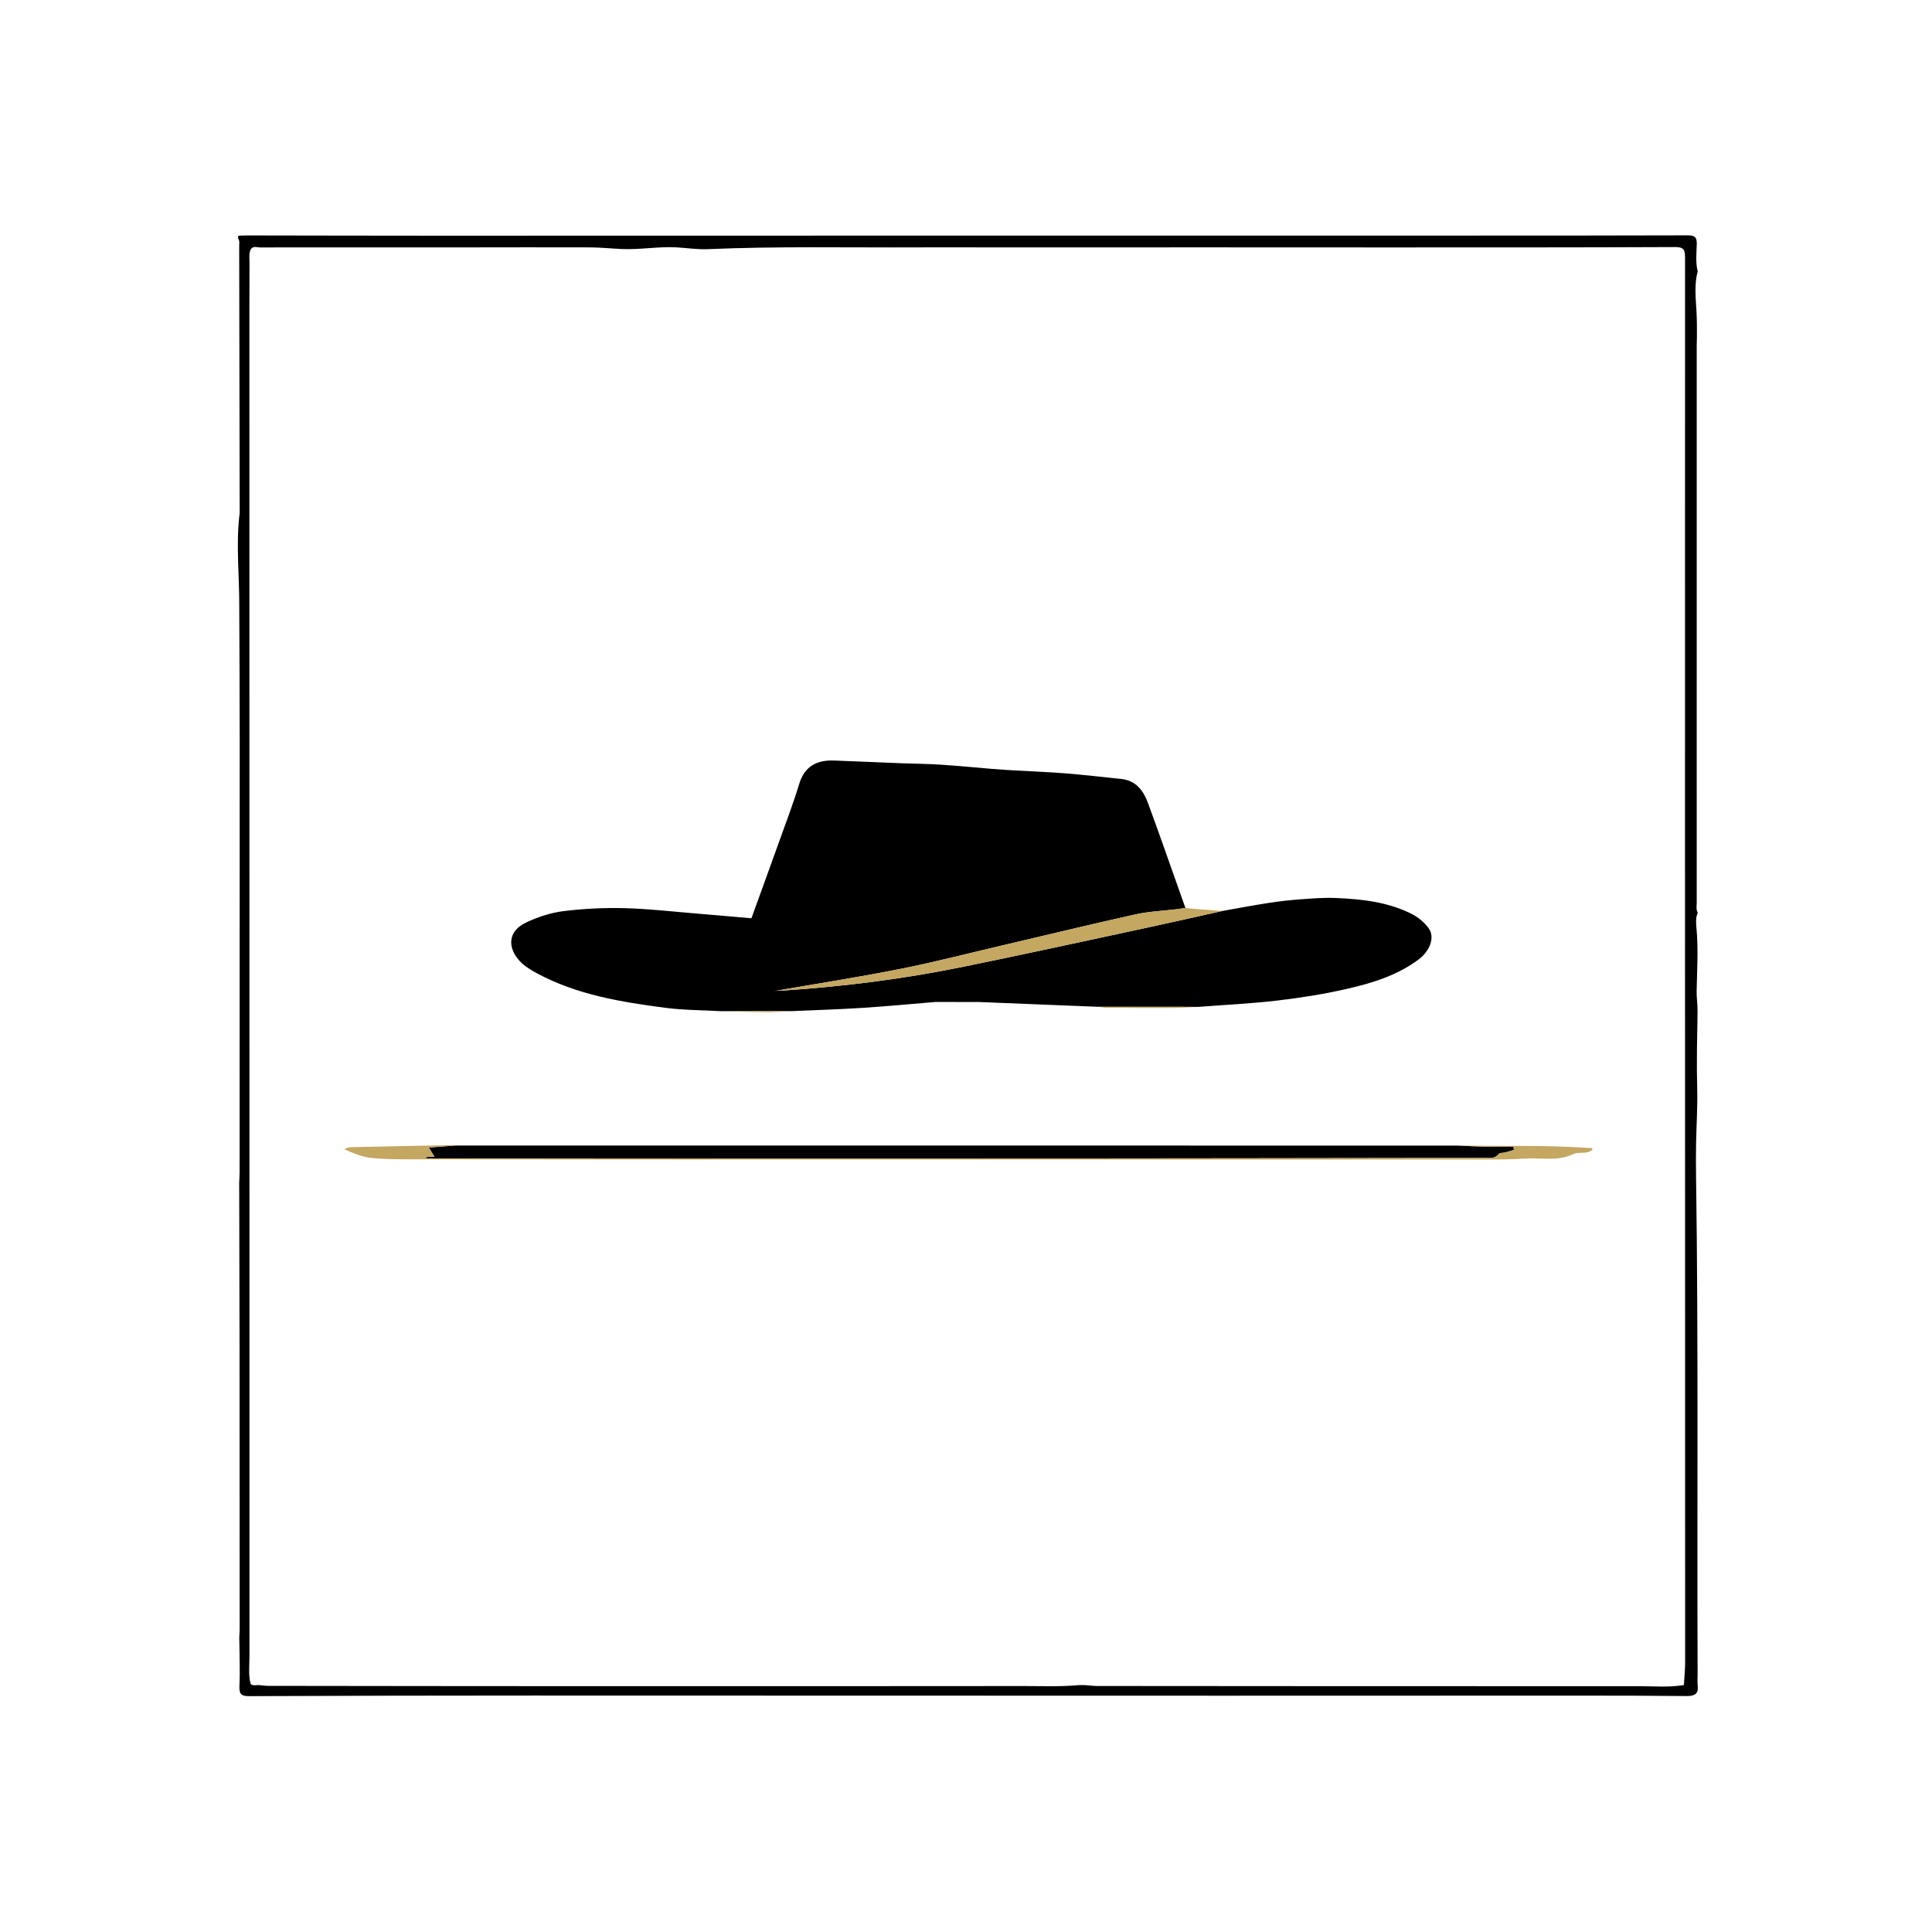
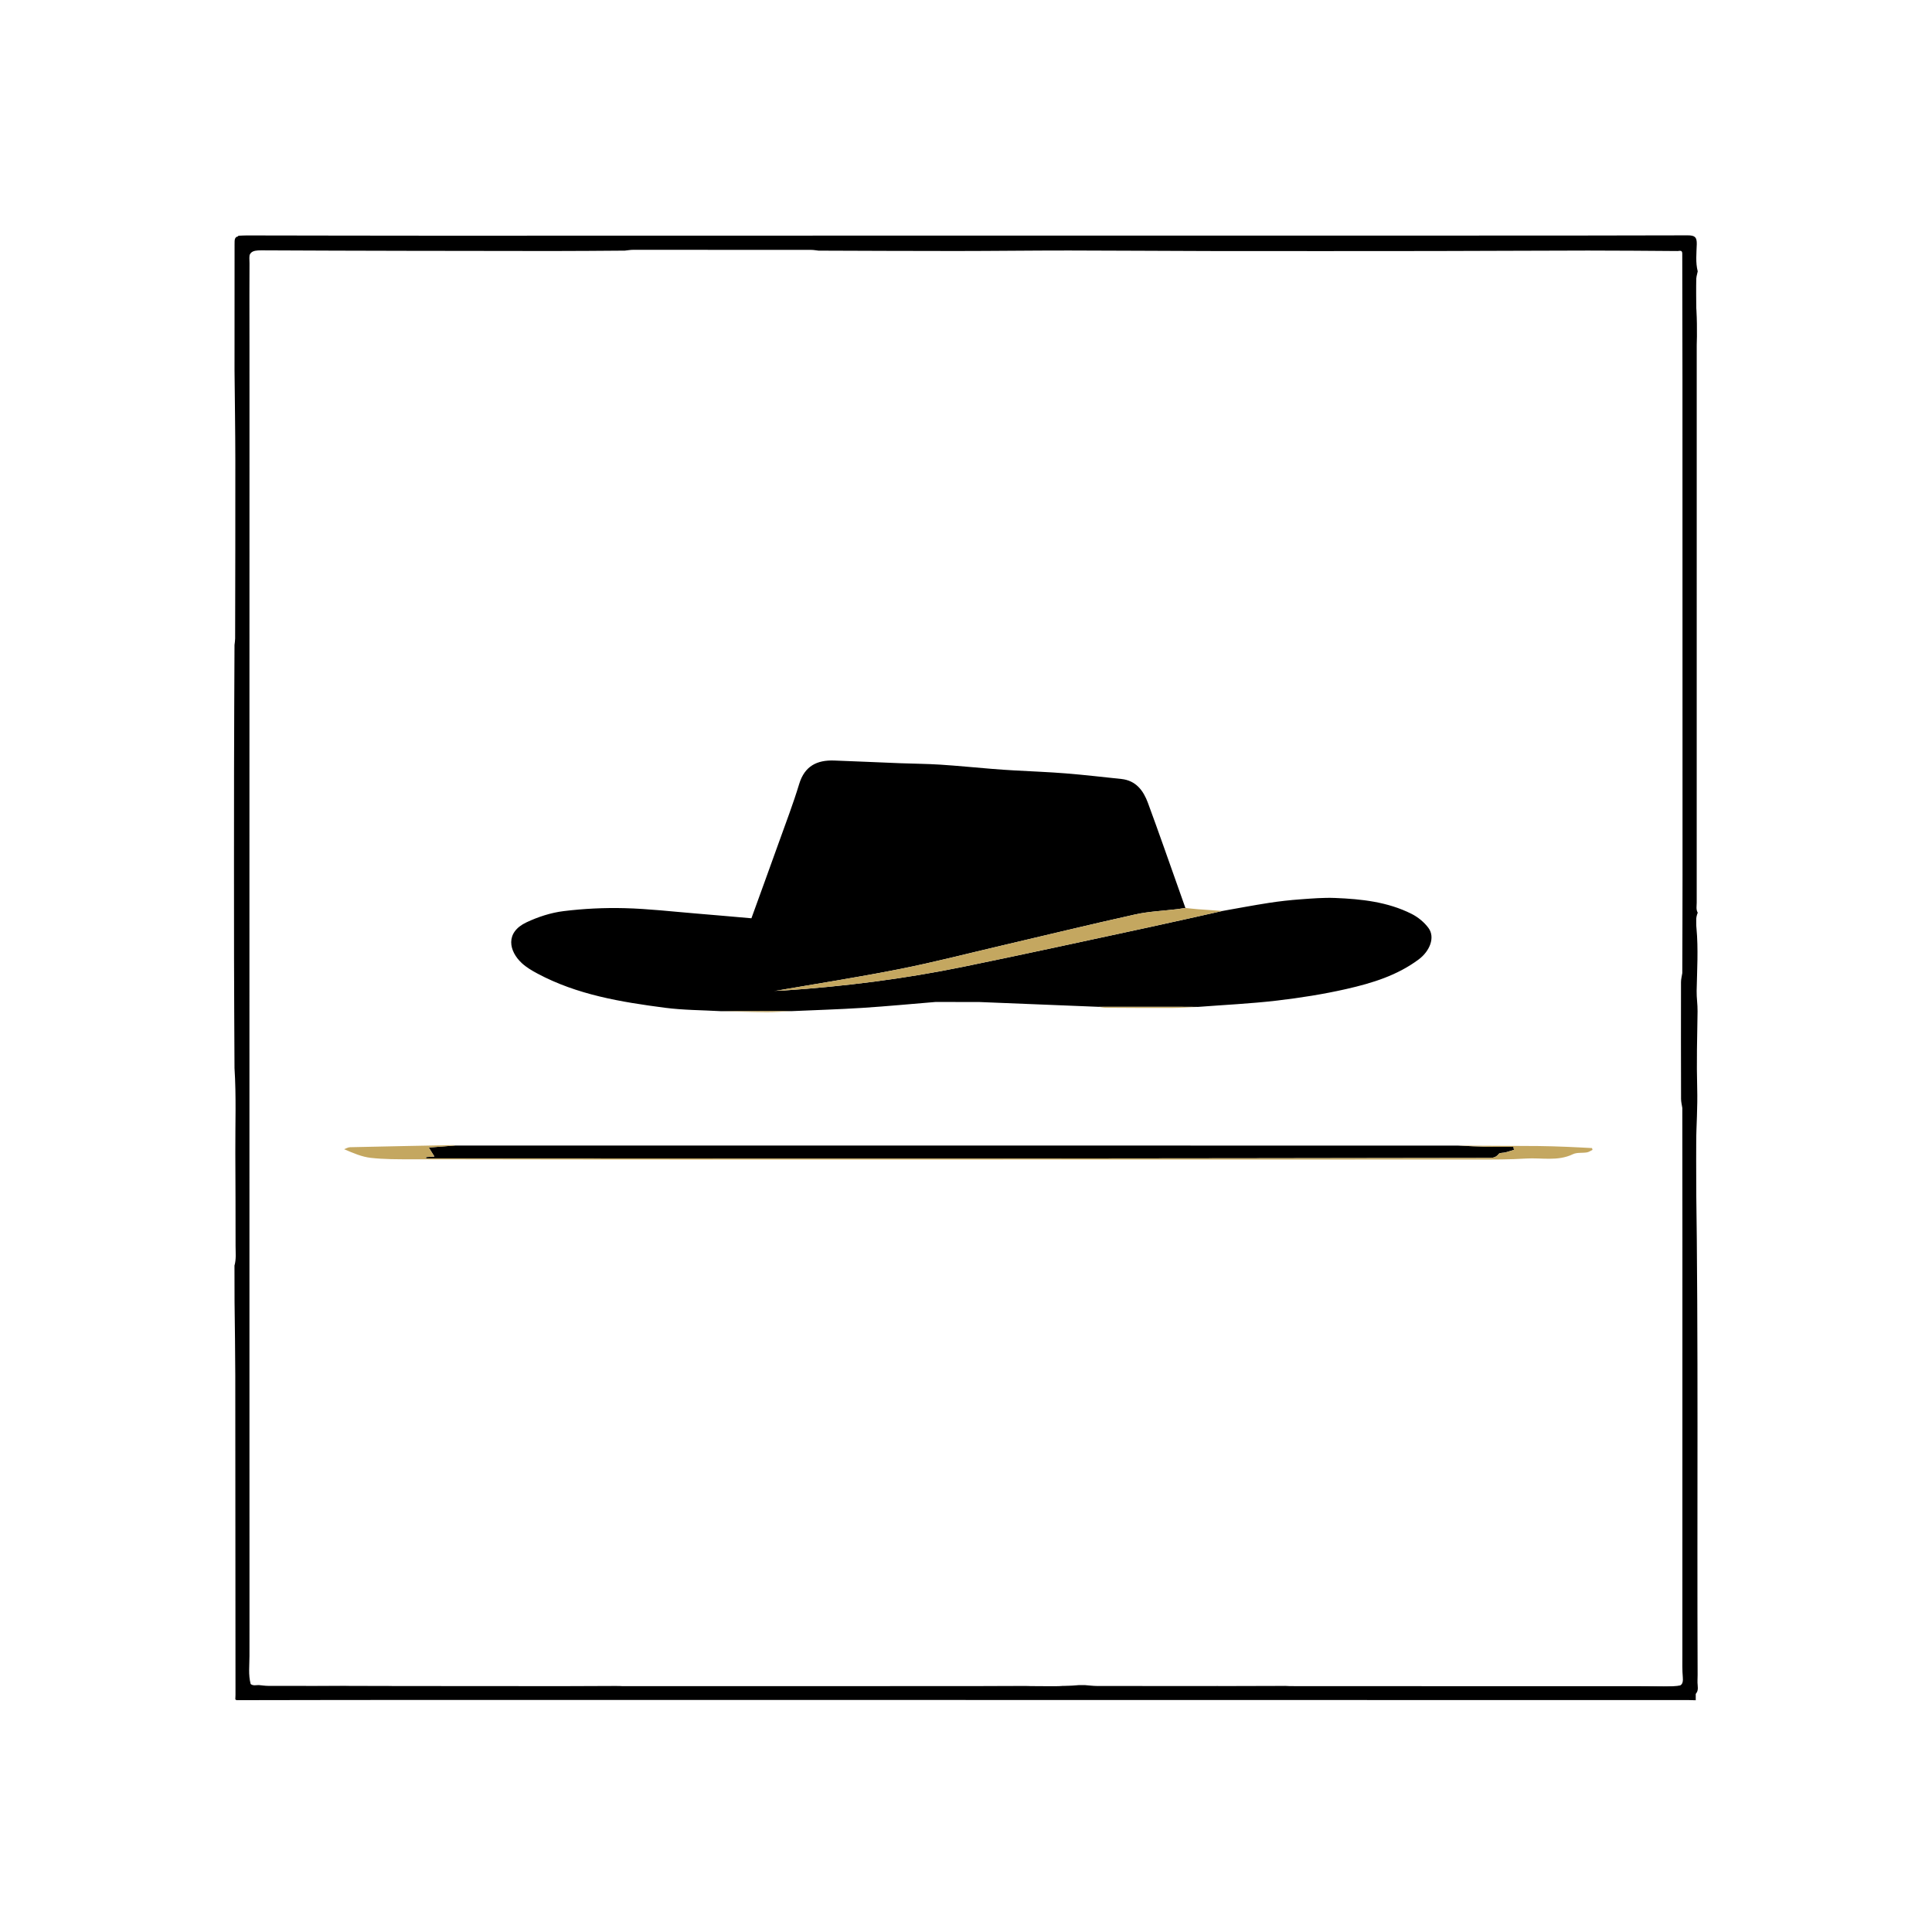
<svg xmlns="http://www.w3.org/2000/svg" version="1.1" id="Layer_1" x="0px" y="0px" width="1024.191px" height="1024.191px" viewBox="0 0 1024.191 1024.191" enable-background="new 0 0 1024.191 1024.191" xml:space="preserve">
-   <path fill="currentColor" d="M126.84,638.354c-0.013-3.827-0.025-7.653-0.038-11.479c0.077-1.82,0.222-3.643,0.222-5.465  c0.028-76.729,0.063-153.455,0.048-230.183c-0.004-23.291-0.153-46.583-0.235-69.874c0.074-15.847-1.71-31.693-0.002-47.537  c0.079-0.652,0.229-1.309,0.228-1.965c-0.07-47.06-0.148-94.118-0.258-141.177c-0.003-1.451,0.369-3.006-0.604-4.344  c0.036-0.456,0.072-0.912,0.105-1.365c1.495-0.052,2.992-0.155,4.489-0.153c33.162,0.041,66.324,0.135,99.485,0.135  c94.658,0.002,189.314-0.039,283.972-0.051c83.99-0.011,167.98-0.001,251.972-0.01c42.829-0.004,85.657,0.021,128.486-0.125  c3.729-0.013,4.881,0.955,4.777,4.714c-0.134,4.774-0.703,9.621,0.505,14.369c-1.905,6.915-1.042,14.001-0.666,20.935  c0.245,4.53,0.287,9.027,0.249,13.54c-0.039,1.493-0.106,2.99-0.106,4.488c-0.016,98.556-0.026,197.112-0.009,295.667  c0,1.786-0.454,3.664,0.549,5.365c-1.147,2.661-0.938,5.399-0.677,8.207c1.025,11.063,0.313,22.161,0.091,33.223  c-0.073,3.656,0.544,7.193,0.487,10.822c-0.215,13.597-0.572,27.188-0.195,40.795c0.271,9.787-0.424,19.601-0.591,29.398  c-0.101,5.93-0.09,11.861-0.003,17.791c1.286,87.945,0.453,175.895,0.818,263.844c0.009,1.832-0.18,3.688,0.037,5.494  c0.535,4.475-1.535,5.732-5.746,5.691c-19.317-0.197-38.641-0.224-57.959-0.224c-62.481-0.002-124.967,0.058-187.447,0.047  c-122.133-0.016-244.267-0.088-366.397-0.084c-49.972,0.002-99.945,0.095-149.917,0.314c-4.174,0.018-5.796-0.635-5.58-5.316  c0.4-8.641-0.007-17.317-0.079-25.979c0.072-1.318,0.208-2.644,0.207-3.965c-0.013-49.74-0.026-99.48-0.068-149.224  C126.969,689.24,126.892,663.796,126.84,638.354z M892.67,893.277c0.229-4.121,0.656-8.242,0.659-12.361  c0.029-43.826-0.021-87.65-0.027-131.476c-0.041-204.293-0.088-408.586-0.03-612.879c0.004-4.129-0.619-5.609-5.311-5.589  c-51.712,0.23-103.426,0.188-155.14,0.197c-32.106,0.006-64.213-0.033-96.319-0.038c-22.723-0.004-45.445,0.018-68.169,0.024  c-13.547,0.004-27.095,0.004-40.642-0.001c-13.892-0.004-27.778-0.079-41.669-0.012c-36.94,0.177-73.894-0.655-110.818,0.943  c-5.675,0.246-11.229-0.677-16.844-0.967c-9.486-0.491-18.884,1.287-28.35,0.905c-5.783-0.233-11.559-0.86-17.339-0.884  c-22.216-0.09-44.433-0.002-66.648,0.01c-21.226,0.012-42.452,0.018-63.678,0.014c-14.83-0.003-29.661-0.067-44.491,0.015  c-1.651,0.009-3.704-1.011-4.982,1.063c-1.047,2.386-0.594,4.913-0.605,7.372c-0.068,13.829-0.063,27.658-0.062,41.488  c0.008,133.294,0.026,266.587,0.028,399.882c0.001,98.972-0.031,197.941,0.01,296.914c0.002,4.943-0.668,9.945,0.648,14.845  c1.344,1.063,2.894,0.5,4.365,0.551c1.641,0.146,3.283,0.418,4.924,0.42c55.972,0.07,111.943,0.146,167.915,0.156  c77.465,0.018,154.932,0.012,232.396-0.063c9.806-0.01,19.628,0.426,29.421-0.492c1.115,0.002,2.229,0.005,3.344,0.007  c2.14,0.155,4.279,0.452,6.419,0.454c95.55,0.072,191.102,0.16,286.649,0.099C876.432,893.869,884.586,894.621,892.67,893.277z" />
-   <path fill-rule="evenodd" clip-rule="evenodd" fill="currentColor" d="M495.908,531.164c-12.94,1.063-25.87,2.308-38.826,3.135  c-12.503,0.799-25.033,1.168-37.547,1.726c-12.471,0.005-24.946,0.012-37.421,0.018c-9.882-0.565-19.842-0.534-29.629-1.814  c-23.298-3.05-46.49-6.845-67.599-18.141c-2.901-1.553-5.837-3.278-8.234-5.491c-6.898-6.366-8.971-16.28,2.452-21.656  c6.147-2.893,12.942-5.107,19.655-5.936c10.682-1.32,21.554-1.843,32.316-1.572c12.737,0.321,25.445,1.815,38.161,2.854  c9.569,0.782,19.13,1.646,29.104,2.51c4.914-13.574,9.812-26.985,14.622-40.427c3.657-10.218,7.55-20.37,10.696-30.746  c2.897-9.556,9.433-12.784,18.583-12.453c11.683,0.422,23.362,0.971,35.044,1.426c7.034,0.273,14.082,0.295,21.103,0.748  c9.229,0.595,18.438,1.521,27.658,2.268c3.862,0.313,7.73,0.569,11.6,0.793c9.136,0.53,18.287,0.85,27.405,1.583  c9.808,0.789,19.586,1.94,29.375,2.958c7.761,0.808,11.701,6.152,14.114,12.686c5.802,15.705,11.289,31.526,16.901,47.301  c0.994,2.798,1.979,5.599,2.969,8.398c-1.487,0.218-2.971,0.468-4.462,0.649c-7.388,0.9-14.911,1.179-22.142,2.783  c-23.664,5.247-47.218,10.988-70.821,16.51c-18.074,4.227-36.065,8.887-54.266,12.487c-22.071,4.366-44.322,7.819-66.495,11.667  c1.812-0.353,3.71-0.242,5.594-0.369c31.789-2.135,63.352-6.124,94.561-12.501c33.028-6.749,65.959-13.969,98.919-21.046  c12.94-2.779,25.844-5.729,38.764-8.601c8.199-1.438,16.38-3,24.604-4.273c5.537-0.856,11.124-1.473,16.712-1.885  c6.139-0.454,12.32-0.965,18.453-0.719c13.895,0.558,27.727,2.048,40.385,8.384c3.446,1.726,6.797,4.452,9.061,7.545  c3.611,4.934,0.723,12.233-5.216,16.658c-11.422,8.512-24.704,12.564-38.208,15.639c-12.167,2.771-24.571,4.729-36.972,6.177  c-13.903,1.624-27.918,2.272-41.881,3.345c-4.024-0.021-8.054-0.063-12.083-0.064c-13.494,0-26.988,0.014-40.482,0.022  c-21.165-0.853-42.33-1.704-63.49-2.557C511.269,531.176,503.588,531.17,495.908,531.164z" />
-   <path fill-rule="evenodd" clip-rule="evenodd" fill="currentColor" d="M241.247,607.264c177.202,0.013,354.404,0.024,531.603,0.037  c5.248,0.215,10.499,0.502,15.754,0.623c4.566,0.104,9.139,0.021,13.708,0.021c0.089,0.538,0.178,1.077,0.266,1.615  c-1.519,0.461-3.024,0.965-4.558,1.367c-1.192,0.312-2.982,0.078-3.526,0.813c-1.757,2.369-4.082,2.096-6.443,2.099  c-83.163,0.105-166.325,0.263-249.488,0.303c-83.794,0.04-167.589-0.039-251.383-0.063c-20.438-0.006-40.876-0.001-61.314-0.001  c-0.002-0.229-0.003-0.456-0.005-0.686c1.452-0.093,2.904-0.187,4.433-0.285c-1.041-1.662-1.971-3.148-2.986-4.771  C232.314,607.951,236.78,607.607,241.247,607.264z" />
-   <path fill-rule="evenodd" clip-rule="evenodd" fill="#C4A760" d="M648.063,482.908c-12.92,2.872-25.823,5.822-38.764,8.601  c-32.96,7.077-65.892,14.298-98.919,21.046c-31.209,6.377-62.772,10.366-94.561,12.501c-1.883,0.127-3.782,0.017-5.594,0.369  c22.173-3.848,44.424-7.301,66.495-11.667c18.2-3.6,36.191-8.26,54.266-12.487c23.604-5.521,47.157-11.263,70.821-16.51  c7.23-1.604,14.754-1.883,22.142-2.783c1.491-0.182,2.975-0.432,4.462-0.649c2.212,0.226,4.421,0.495,6.637,0.666  C639.383,482.329,643.724,482.607,648.063,482.908z" />
-   <path fill-rule="evenodd" clip-rule="evenodd" fill="#C4A760" d="M241.247,607.264c-4.466,0.344-8.933,0.688-13.941,1.073  c1.015,1.623,1.945,3.109,2.986,4.771c-1.529,0.099-2.98,0.192-4.433,0.285c0.001,0.229,0.003,0.457,0.005,0.686  c20.438,0,40.876-0.005,61.314,0.001c83.794,0.023,167.589,0.103,251.383,0.063c83.163-0.04,166.325-0.197,249.488-0.303  c2.361-0.003,4.687,0.271,6.443-2.099c0.544-0.735,2.334-0.502,3.526-0.813c1.533-0.402,3.039-0.906,4.558-1.367  c-0.088-0.538-0.177-1.077-0.266-1.615c-4.569,0-9.142,0.083-13.708-0.021c-5.255-0.121-10.506-0.408-15.754-0.623  c14.271,0.073,28.536,0.118,42.802,0.235c4.926,0.04,9.851,0.223,14.772,0.411c4.519,0.173,9.032,0.44,13.55,0.666  c0.083,0.322,0.167,0.645,0.252,0.968c-0.981,0.456-1.923,1.148-2.951,1.319c-2.478,0.414-5.308-0.064-7.442,0.965  c-8.097,3.907-16.64,1.765-24.952,2.299c-8.564,0.551-17.173,0.514-25.762,0.517c-131.076,0.042-262.151,0.066-393.227,0.057  c-57.259-0.005-114.518-0.071-171.777-0.171c-7.196-0.013-14.44,0.035-21.569-0.768c-4.735-0.532-9.305-2.527-14.12-4.589  c1.053-0.364,2.099-1.026,3.16-1.051c18.313-0.424,36.628-0.77,54.943-1.121C240.767,607.033,241.007,607.185,241.247,607.264z" />
-   <path fill-rule="evenodd" clip-rule="evenodd" fill="#C4A760" d="M582.436,533.737c13.494-0.009,26.988-0.022,40.482-0.022  c4.029,0.001,8.059,0.043,12.083,0.064c-4.616,0.193-9.229,0.532-13.841,0.552c-11.691,0.049-23.384-0.031-35.075-0.105  C584.867,534.218,583.651,533.907,582.436,533.737z" />
-   <path fill-rule="evenodd" clip-rule="evenodd" fill="#C4A760" d="M382.114,536.042c12.475-0.006,24.95-0.013,37.421-0.018  c-4.358,0.196-8.713,0.576-13.065,0.548C398.351,536.521,390.232,536.231,382.114,536.042z" />
-   <path fill-rule="evenodd" clip-rule="evenodd" fill="#C4A760" d="M495.908,531.164c7.681,0.006,15.361,0.012,23.038,0.017  C511.264,531.175,503.586,531.17,495.908,531.164z" />
+   <path fill="currentColor" d="M126.84,638.354c-0.013-3.827-0.025-7.653-0.038-11.479c0.077-1.82,0.222-3.643,0.222-5.465  c0.028-76.729,0.063-153.455,0.048-230.183c-0.004-23.291-0.153-46.583-0.235-69.874c0.074-15.847-1.71-31.693-0.002-47.537  c0.079-0.652,0.229-1.309,0.228-1.965c-0.07-47.06-0.148-94.118-0.258-141.177c-0.003-1.451,0.369-3.006-0.604-4.344  c0.036-0.456,0.072-0.912,0.105-1.365c1.495-0.052,2.992-0.155,4.489-0.153c33.162,0.041,66.324,0.135,99.485,0.135  c94.658,0.002,189.314-0.039,283.972-0.051c83.99-0.011,167.98-0.001,251.972-0.01c42.829-0.004,85.657,0.021,128.486-0.125  c3.729-0.013,4.881,0.955,4.777,4.714c-0.135,4.774-0.703,9.621,0.505,14.369c-1.905,6.915-1.042,14.001-0.666,20.935  c0.245,4.53,0.287,9.027,0.249,13.54c-0.039,1.493-0.106,2.99-0.106,4.488c-0.016,98.556-0.025,197.112-0.009,295.667  c0,1.786-0.454,3.664,0.549,5.365c-1.146,2.661-0.938,5.399-0.677,8.207c1.025,11.063,0.313,22.161,0.091,33.223  c-0.073,3.656,0.544,7.193,0.487,10.822c-0.215,13.598-0.572,27.188-0.195,40.795c0.271,9.787-0.424,19.602-0.591,29.398  c-0.101,5.93-0.09,11.861-0.003,17.791c1.286,87.945,0.453,175.895,0.818,263.844c0.009,1.832-0.181,3.688,0.036,5.494  c0.535,4.475-1.534,5.732-5.745,5.691c-19.317-0.197-38.642-0.225-57.959-0.225c-62.481-0.002-124.968,0.059-187.447,0.047  c-122.133-0.016-244.268-0.088-366.397-0.084c-49.972,0.002-99.945,0.096-149.917,0.314c-4.174,0.018-5.796-0.635-5.58-5.316  c0.4-8.641-0.007-17.316-0.079-25.979c0.072-1.318,0.208-2.645,0.207-3.965c-0.013-49.74-0.026-99.48-0.068-149.225  C126.969,689.24,126.892,663.796,126.84,638.354z M892.67,893.277c0.229-4.121,0.656-8.242,0.659-12.361  c0.029-43.826-0.021-87.65-0.027-131.476c-0.041-204.293-0.088-408.586-0.03-612.879c0.005-4.129-0.618-5.609-5.311-5.589  c-51.712,0.23-103.426,0.188-155.14,0.197c-32.106,0.006-64.213-0.033-96.319-0.038c-22.723-0.004-45.445,0.018-68.169,0.024  c-13.547,0.004-27.095,0.004-40.642-0.001c-13.893-0.004-27.778-0.079-41.67-0.012c-36.939,0.177-73.894-0.655-110.817,0.943  c-5.675,0.246-11.229-0.677-16.844-0.967c-9.486-0.491-18.885,1.287-28.351,0.905c-5.783-0.233-11.559-0.86-17.339-0.884  c-22.216-0.09-44.433-0.002-66.648,0.01c-21.226,0.012-42.452,0.018-63.678,0.014c-14.83-0.003-29.661-0.067-44.491,0.015  c-1.651,0.009-3.704-1.011-4.982,1.063c-1.047,2.386-0.594,4.913-0.605,7.372c-0.068,13.829-0.063,27.658-0.062,41.488  c0.008,133.294,0.026,266.586,0.028,399.882c0.001,98.972-0.031,197.94,0.01,296.913c0.002,4.943-0.668,9.945,0.648,14.846  c1.344,1.063,2.894,0.5,4.365,0.551c1.641,0.146,3.283,0.418,4.924,0.42c55.972,0.07,111.943,0.146,167.915,0.156  c77.465,0.018,154.933,0.012,232.396-0.063c9.806-0.01,19.628,0.426,29.421-0.492c1.115,0.002,2.229,0.006,3.344,0.008  c2.14,0.154,4.279,0.451,6.419,0.453c95.55,0.072,191.103,0.16,286.649,0.1C876.432,893.869,884.586,894.621,892.67,893.277z" />
+   <path fill="currentColor" d="M495.908,531.164c-12.94,1.063-25.87,2.308-38.826,3.135c-12.503,0.799-25.033,1.168-37.547,1.727  c-12.471,0.005-24.946,0.012-37.421,0.018c-9.882-0.565-19.842-0.534-29.629-1.813c-23.298-3.051-46.49-6.846-67.599-18.142  c-2.901-1.553-5.837-3.278-8.234-5.491c-6.898-6.365-8.971-16.279,2.452-21.655c6.147-2.894,12.942-5.107,19.655-5.937  c10.683-1.32,21.554-1.843,32.316-1.572c12.737,0.321,25.444,1.815,38.161,2.854c9.568,0.782,19.13,1.646,29.104,2.51  c4.914-13.574,9.813-26.985,14.622-40.427c3.657-10.218,7.55-20.37,10.696-30.746c2.896-9.556,9.433-12.784,18.583-12.453  c11.683,0.422,23.362,0.971,35.044,1.426c7.034,0.273,14.082,0.295,21.103,0.748c9.229,0.595,18.438,1.521,27.658,2.268  c3.862,0.313,7.73,0.569,11.601,0.793c9.136,0.53,18.286,0.85,27.404,1.583c9.809,0.789,19.586,1.94,29.375,2.958  c7.762,0.808,11.701,6.152,14.114,12.686c5.802,15.705,11.289,31.526,16.901,47.301c0.994,2.799,1.979,5.6,2.969,8.398  c-1.487,0.218-2.971,0.468-4.462,0.649c-7.388,0.899-14.911,1.179-22.143,2.782c-23.663,5.247-47.218,10.988-70.82,16.511  c-18.074,4.227-36.065,8.887-54.267,12.486c-22.07,4.366-44.321,7.819-66.494,11.667c1.812-0.353,3.71-0.241,5.594-0.369  c31.789-2.135,63.352-6.124,94.561-12.501c33.028-6.749,65.959-13.969,98.919-21.046c12.94-2.778,25.845-5.729,38.765-8.601  c8.198-1.438,16.38-3,24.604-4.273c5.537-0.855,11.124-1.473,16.712-1.885c6.139-0.454,12.32-0.965,18.453-0.719  c13.896,0.558,27.727,2.048,40.385,8.384c3.446,1.726,6.797,4.452,9.062,7.545c3.61,4.935,0.723,12.233-5.217,16.658  c-11.422,8.512-24.703,12.563-38.207,15.639c-12.168,2.771-24.571,4.729-36.973,6.177c-13.902,1.625-27.918,2.272-41.881,3.346  c-4.023-0.021-8.054-0.063-12.083-0.064c-13.494,0-26.988,0.014-40.481,0.022c-21.165-0.854-42.33-1.704-63.49-2.558  C511.269,531.176,503.588,531.17,495.908,531.164z" />
+   <path fill="currentColor" d="M241.247,607.264c177.202,0.014,354.404,0.024,531.603,0.037c5.248,0.215,10.499,0.502,15.755,0.623  c4.565,0.104,9.139,0.021,13.708,0.021c0.089,0.538,0.178,1.077,0.266,1.614c-1.52,0.461-3.024,0.966-4.558,1.367  c-1.192,0.313-2.982,0.078-3.526,0.813c-1.757,2.369-4.082,2.096-6.443,2.099c-83.163,0.105-166.324,0.263-249.487,0.303  c-83.794,0.04-167.589-0.039-251.383-0.063c-20.438-0.006-40.876-0.001-61.314-0.001c-0.002-0.229-0.003-0.456-0.005-0.687  c1.452-0.093,2.904-0.187,4.433-0.284c-1.041-1.662-1.971-3.148-2.986-4.771C232.314,607.951,236.78,607.607,241.247,607.264z" />
+   <path fill="#C4A760" d="M648.063,482.908c-12.92,2.872-25.822,5.821-38.764,8.601c-32.96,7.077-65.892,14.298-98.919,21.046  c-31.209,6.377-62.771,10.366-94.561,12.501c-1.884,0.127-3.782,0.018-5.595,0.369c22.174-3.848,44.425-7.301,66.495-11.667  c18.2-3.6,36.191-8.26,54.267-12.487c23.604-5.521,47.156-11.263,70.82-16.51c7.23-1.604,14.754-1.883,22.143-2.783  c1.491-0.182,2.975-0.432,4.462-0.648c2.212,0.226,4.421,0.495,6.637,0.666C639.383,482.329,643.724,482.607,648.063,482.908z" />
+   <path fill="#C4A760" d="M241.247,607.264c-4.466,0.345-8.933,0.688-13.941,1.073c1.015,1.623,1.945,3.109,2.986,4.771  c-1.529,0.099-2.98,0.191-4.433,0.284c0.001,0.229,0.003,0.457,0.005,0.687c20.438,0,40.876-0.005,61.314,0.001  c83.793,0.022,167.588,0.103,251.382,0.063c83.163-0.04,166.325-0.196,249.488-0.303c2.361-0.003,4.688,0.271,6.443-2.099  c0.544-0.735,2.334-0.502,3.525-0.813c1.533-0.401,3.039-0.906,4.559-1.367c-0.088-0.538-0.177-1.077-0.266-1.614  c-4.569,0-9.143,0.083-13.709-0.021c-5.255-0.121-10.506-0.408-15.754-0.623c14.271,0.073,28.536,0.118,42.803,0.235  c4.926,0.04,9.851,0.223,14.771,0.411c4.52,0.173,9.032,0.439,13.55,0.666c0.083,0.321,0.167,0.645,0.252,0.968  c-0.98,0.456-1.923,1.147-2.95,1.319c-2.479,0.414-5.309-0.064-7.442,0.965c-8.097,3.906-16.64,1.765-24.952,2.299  c-8.564,0.551-17.173,0.514-25.762,0.517c-131.076,0.042-262.151,0.066-393.228,0.058c-57.259-0.005-114.518-0.071-171.777-0.171  c-7.196-0.014-14.44,0.034-21.569-0.769c-4.735-0.532-9.305-2.526-14.12-4.589c1.053-0.364,2.099-1.026,3.16-1.051  c18.313-0.424,36.628-0.771,54.943-1.121C240.767,607.033,241.007,607.185,241.247,607.264z" />
+   <path fill="#C4A760" d="M582.436,533.737c13.494-0.01,26.988-0.022,40.482-0.022c4.029,0.001,8.059,0.043,12.083,0.064  c-4.616,0.192-9.229,0.532-13.841,0.552c-11.691,0.049-23.384-0.031-35.075-0.105C584.867,534.218,583.651,533.907,582.436,533.737z  " />
+   <path fill="#C4A760" d="M382.114,536.042c12.475-0.006,24.95-0.013,37.421-0.018c-4.358,0.195-8.713,0.575-13.065,0.548  C398.351,536.521,390.232,536.231,382.114,536.042z" />
+   <path fill="#C4A760" d="M495.908,531.164c7.681,0.006,15.36,0.012,23.038,0.017C511.264,531.175,503.586,531.17,495.908,531.164z" />
+   <path fill="currentColor" d="M124.342,690.246c-0.015-6.445-0.029-12.893-0.044-19.334c0.988-3.416,0.581-6.93,0.583-10.396  c0.013-16.473-0.054-32.943-0.128-49.416c-0.067-14.957,0.528-29.92-0.437-44.865c-0.084-19.271-0.22-38.541-0.243-57.813  c-0.04-33.403-0.041-66.806,0.001-100.209c0.028-22.099,0.158-44.196,0.243-66.289c0.116-1.142,0.332-2.287,0.334-3.434  c0.056-31.458,0.145-62.916,0.105-94.374c-0.02-15.956-0.278-31.911-0.429-47.866c0.018-22.265,0.056-44.528,0.024-66.792  c-0.003-2.521-0.185-4.472,3.486-4.212c14.248,1.008,28.547-0.556,42.764,0.275c13.485,0.789,26.938,0.438,40.401,0.515  c28.754,0.165,57.517,0.408,86.261-0.141c11.631-0.223,23.268-0.507,34.899-0.473c14.229,0.041,28.459,0.597,42.688,0.592  c15.465-0.005,30.938-0.835,46.39-0.491c14.131,0.313,28.268,0.882,42.389,0.51c56.105-1.48,112.216-0.463,168.323-0.64  c49.92-0.157,99.841-0.042,149.762-0.056c36.254-0.01,72.508-0.05,108.762-0.041c9.512,0.003,8.7-1.146,8.7,8.403  c-0.01,93.479-0.033,186.958-0.053,280.438c-0.012,57.806-0.046,115.611-0.032,173.417c0.017,62.955,0.118,125.91,0.103,188.865  c-0.012,41.641-0.165,83.279-0.252,124.916c-1.163-0.031-2.329-0.088-3.494-0.088c-102.455-0.02-204.909-0.037-307.364-0.049  c-122.444-0.016-244.889-0.033-367.333-0.029c-31.815,0-63.63,0.082-95.444,0.125c-0.141-0.193-0.327-0.322-0.555-0.383  c0.034-0.828,0.091-1.658,0.091-2.488c-0.03-56.432-0.041-112.863-0.115-169.295C124.709,716.17,124.476,703.207,124.342,690.246z   M891.817,515.848c0.044-17.47,0.127-34.938,0.126-52.406c0-87.396-0.016-174.79-0.04-262.185  c-0.006-22.297-0.068-44.595-0.105-66.892c-0.033-2.001-1.489-1.279-2.518-1.285c-15.812-0.099-31.62-0.267-47.432-0.253  c-27.111,0.023-54.224,0.211-81.336,0.242c-39.923,0.047-79.846,0.056-119.77,0.007c-24.725-0.03-49.448-0.269-74.172-0.278  c-19.95-0.009-39.9,0.259-59.852,0.267c-24.265,0.01-48.528-0.125-72.794-0.198c-1.309-0.139-2.616-0.398-3.925-0.399  c-31.445-0.034-62.891-0.048-94.336-0.034c-1.478,0.001-2.953,0.278-4.43,0.427c-12.97,0.074-25.938,0.223-38.906,0.209  c-51.293-0.056-102.586-0.093-153.877-0.357c-4.993-0.026-6.703,1.002-6.646,6.375c0.319,30.487,0.281,60.979,0.269,91.47  c-0.045,106.465-0.158,212.93-0.19,319.395c-0.024,79.475,0.033,158.949,0.061,238.424c0.012,33.654,0.117,67.313-0.037,100.967  c-0.018,4.025,1.183,4.934,4.985,4.855c14.821-0.293,29.647-0.268,44.472-0.359c27.316,0.059,54.632,0.156,81.948,0.16  c20.818,0,41.636-0.121,62.454-0.188c0.875,0.004,1.751,0.008,2.626,0.012c1.491,0.078,2.981,0.221,4.474,0.223  c44.158,0.02,88.315,0.049,132.475,0.018c26.485-0.02,52.971-0.141,79.456-0.217c6.211,0.338,12.421,0.428,18.63-0.033  c8.317,0.084,16.634,0.246,24.951,0.234c29.132-0.043,58.263-0.146,87.396-0.229c1.872-0.012,3.743-0.021,5.616-0.031  c1.824,0.084,3.648,0.24,5.474,0.24c44.328,0.008,88.655,0.006,132.983-0.012c22.498-0.008,44.997-0.127,67.493,0.016  c3.71,0.021,5.088-0.947,4.755-4.74c-0.35-3.973-0.232-7.99-0.232-11.99c-0.001-73.15,0.016-146.305,0.017-219.457  c0.001-23.488-0.031-46.979-0.048-70.471c-0.234-1.604-0.67-3.207-0.674-4.811c-0.057-20.633-0.066-41.266-0.029-61.896  C891.13,519.059,891.577,517.453,891.817,515.848z" />
</svg>
